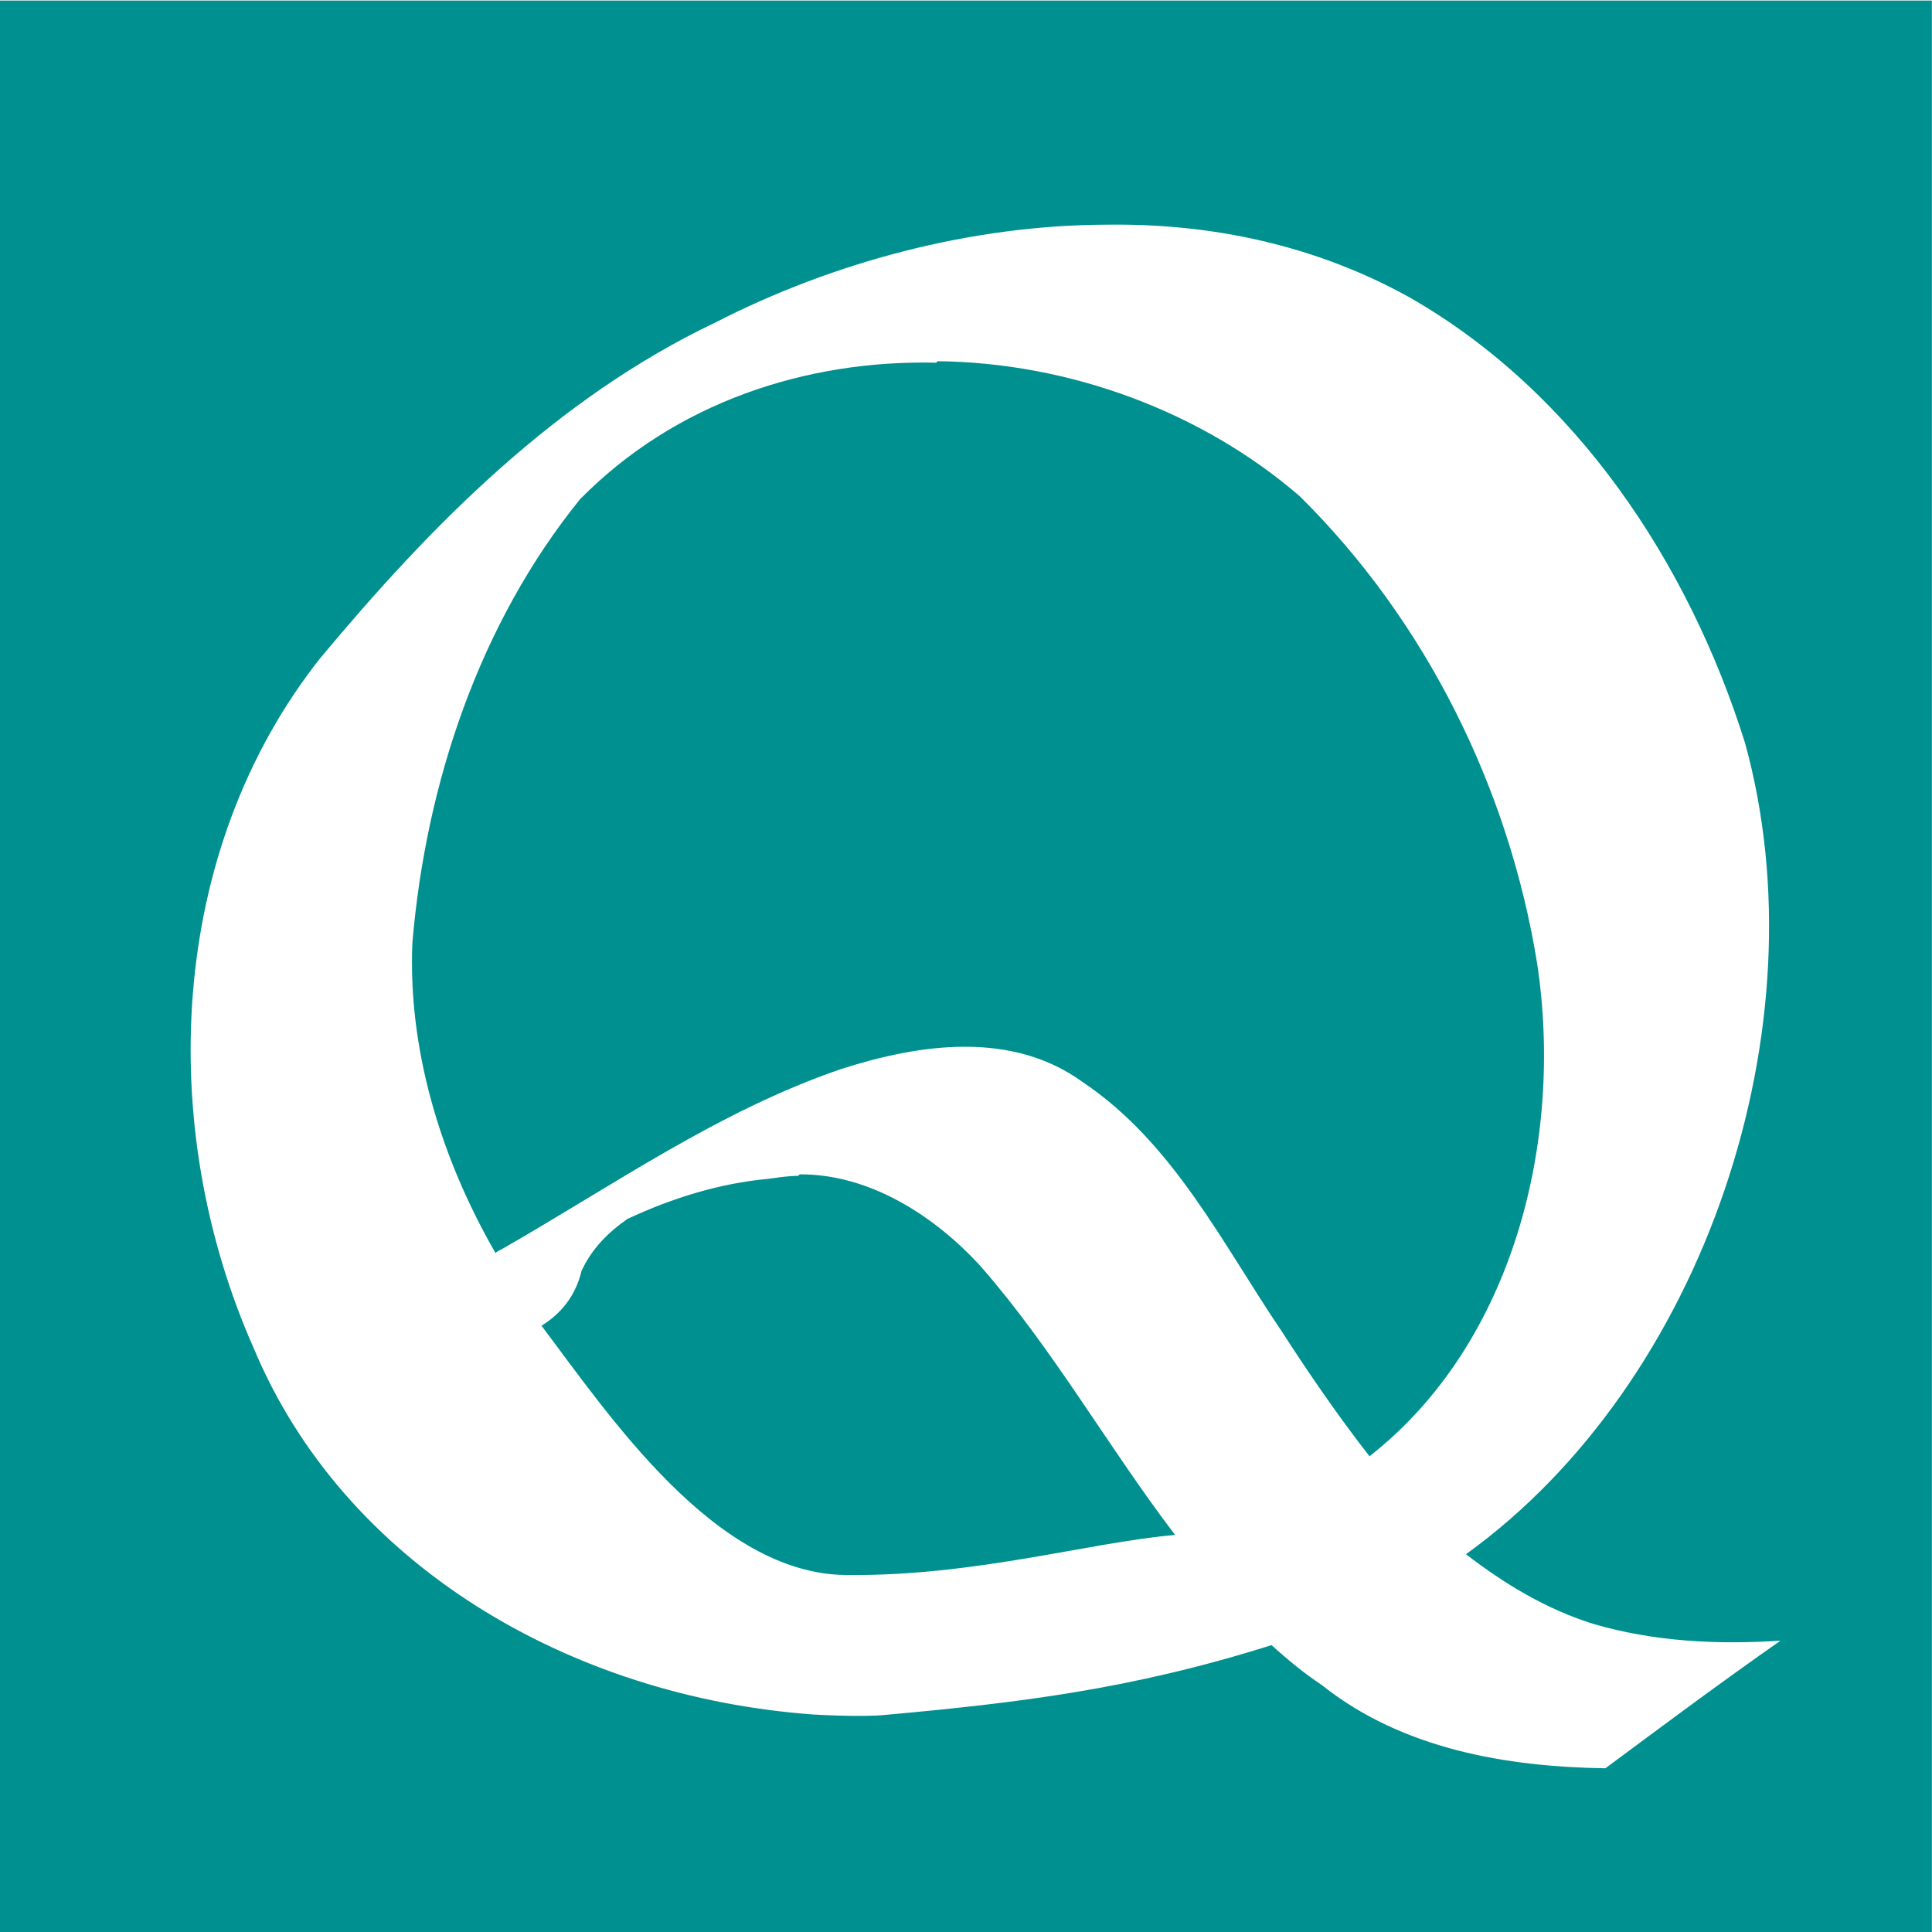
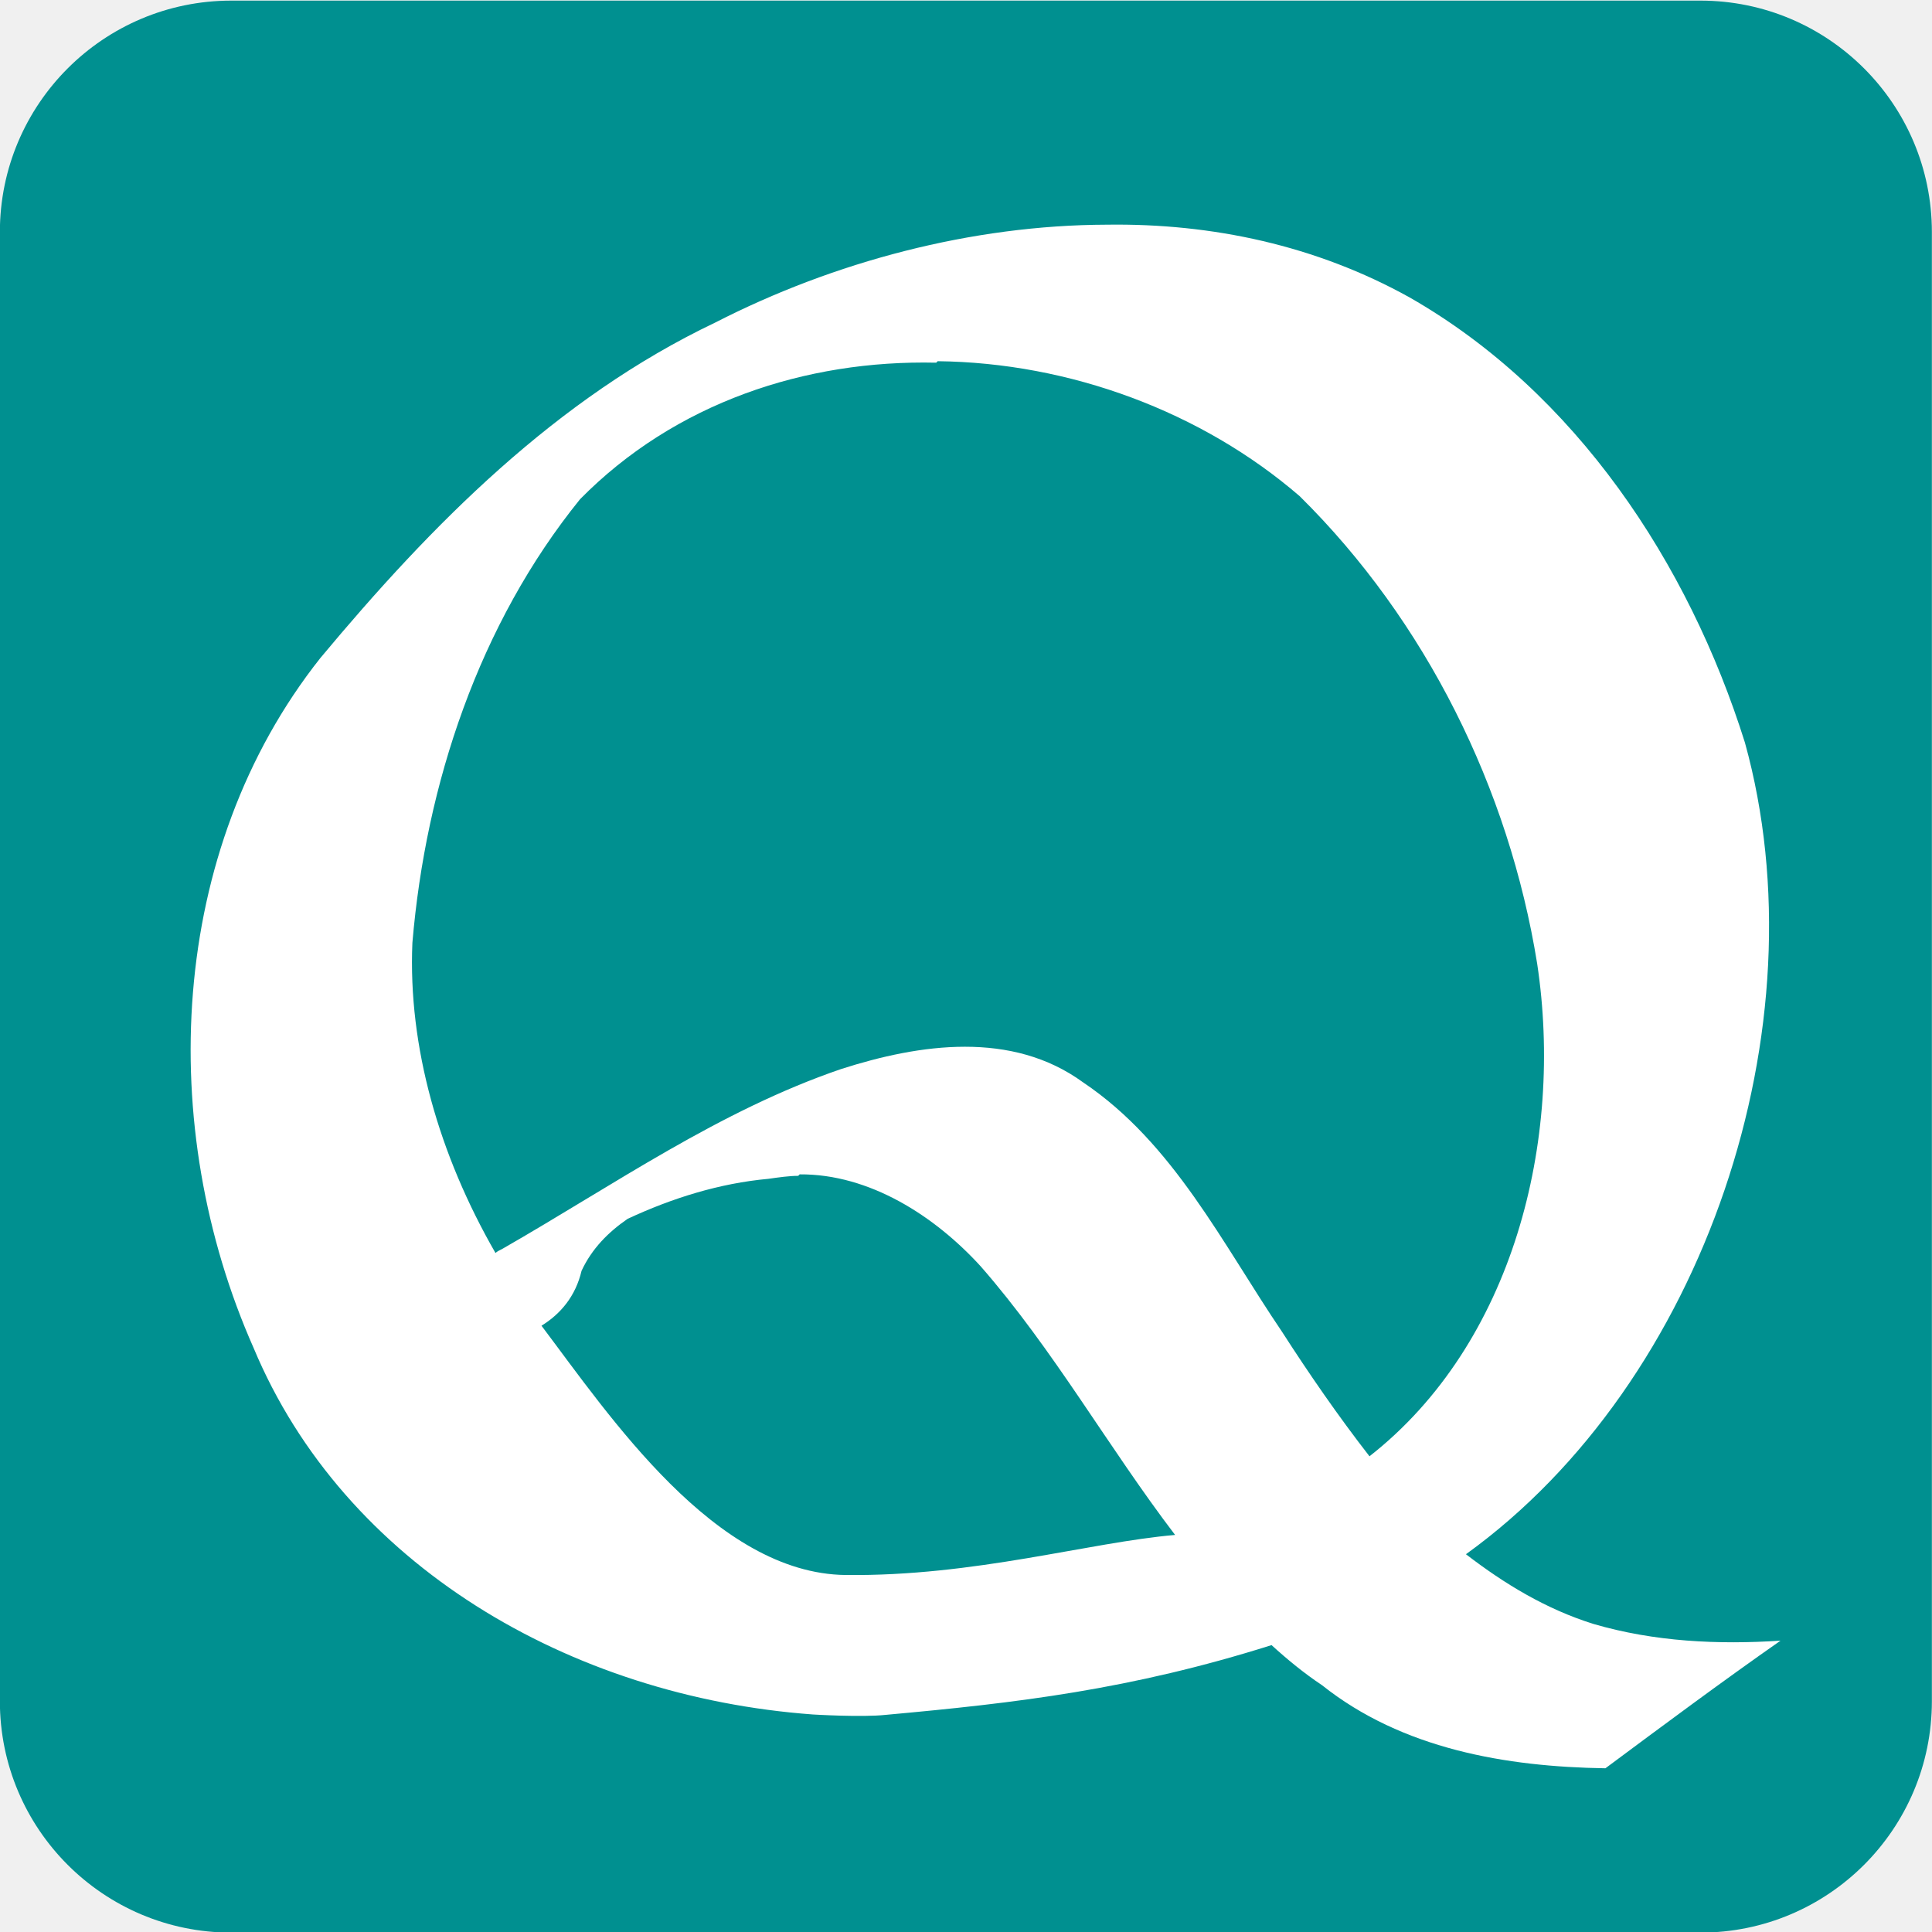
<svg xmlns="http://www.w3.org/2000/svg" width="1.302in" height="1.302in" viewBox="0 0 1.302 1.302" version="1.1" id="SVGRoot">
  <defs id="defs883" />
  <g id="layer1" transform="translate(-1.302084,-4.489584)">
    <g id="g37771">
      <g style="stroke-width:7.875" id="g37726" transform="matrix(0.1269841,0,0,0.1269841,5.136935,4.440684)">
        <rect style="opacity:1;fill:#009090;fill-opacity:1;stroke:none;stroke-width:0.574;stroke-linecap:butt;stroke-linejoin:miter;stroke-miterlimit:4;stroke-dasharray:none;stroke-dashoffset:0;stroke-opacity:1;paint-order:normal" id="rect37716" width="1.302" height="1.302" x="1.311" y="4.487" />
        <flowRoot xml:space="preserve" id="flowRoot37724" style="font-style:normal;font-variant:normal;font-weight:normal;font-stretch:condensed;font-size:42.667px;line-height:125%;font-family:'Bernard MT Condensed';-inkscape-font-specification:'Bernard MT Condensed, Condensed';text-align:center;text-anchor:middle;opacity:1;fill:#009090;fill-opacity:1;stroke:none;stroke-width:14.271;stroke-linecap:butt;stroke-linejoin:miter;stroke-miterlimit:4;stroke-dasharray:none;stroke-dashoffset:0;stroke-opacity:1;paint-order:normal" transform="matrix(0.04245283,0,0,0.03813559,-0.8914734,3.005)">
          <flowRegion id="flowRegion37720" style="stroke-width:14.271">
            <rect id="rect37718" width="85.358" height="79.797" x="20.203" y="25" style="stroke-width:14.271" />
          </flowRegion>
          <flowPara id="flowPara37722" style="font-style:normal;font-variant:normal;font-weight:normal;font-stretch:normal;font-family:'Harlow Solid Italic';-inkscape-font-specification:'Harlow Solid Italic, ';fill:#ffffff;stroke-width:3.797">Q</flowPara>
        </flowRoot>
      </g>
      <g id="g37752" transform="translate(2.483684,-0.5178935)">
        <rect style="opacity:1;fill:#009090;fill-opacity:1;stroke:none;stroke-width:0.073;stroke-linecap:butt;stroke-linejoin:miter;stroke-miterlimit:4;stroke-dasharray:none;stroke-dashoffset:0;stroke-opacity:1;paint-order:normal" id="rect37742" width="1.302" height="1.302" x="1.311" y="4.487" />
        <flowRoot xml:space="preserve" id="flowRoot37750" style="font-style:normal;font-variant:normal;font-weight:normal;font-stretch:condensed;font-size:42.667px;line-height:125%;font-family:'Bernard MT Condensed';-inkscape-font-specification:'Bernard MT Condensed, Condensed';text-align:center;text-anchor:middle;opacity:1;fill:#009090;fill-opacity:1;stroke:none;stroke-width:1.812;stroke-linecap:butt;stroke-linejoin:miter;stroke-miterlimit:4;stroke-dasharray:none;stroke-dashoffset:0;stroke-opacity:1;paint-order:normal" transform="matrix(0.04245283,0,0,0.03813559,-0.8914734,3.005)">
          <flowRegion id="flowRegion37746" style="stroke-width:1.812">
            <rect id="rect37744" width="85.358" height="79.797" x="20.203" y="25" style="stroke-width:1.812" />
          </flowRegion>
          <flowPara id="flowPara37748" style="font-style:normal;font-variant:normal;font-weight:normal;font-stretch:normal;font-family:'Harlow Solid Italic';-inkscape-font-specification:'Harlow Solid Italic, ';fill:#ffffff;stroke-width:0.482">Q</flowPara>
        </flowRoot>
      </g>
    </g>
    <g id="g37818" transform="translate(2.864583,1.135417)">
      <g id="g37778">
        <rect y="4.49" x="1.302" height="1.302" width="1.302" id="rect37671" style="opacity:1;fill:#009090;fill-opacity:1;stroke:none;stroke-width:0.073;stroke-linecap:butt;stroke-linejoin:miter;stroke-miterlimit:4;stroke-dasharray:none;stroke-dashoffset:0;stroke-opacity:1;paint-order:normal" />
        <flowRoot transform="matrix(0.03090104,0,0,0.02775856,-0.1238932,3.588263)" style="font-style:normal;font-variant:normal;font-weight:normal;font-stretch:condensed;font-size:42.667px;line-height:125%;font-family:'Bernard MT Condensed';-inkscape-font-specification:'Bernard MT Condensed, Condensed';text-align:center;text-anchor:middle;opacity:1;fill:#009090;fill-opacity:1;stroke:none;stroke-width:2.49;stroke-linecap:butt;stroke-linejoin:miter;stroke-miterlimit:4;stroke-dasharray:none;stroke-dashoffset:0;stroke-opacity:1;paint-order:normal" id="flowRoot37679" xml:space="preserve">
          <flowRegion style="stroke-width:2.49" id="flowRegion37675">
            <rect style="stroke-width:2.49" y="25" x="20.203" height="79.797" width="85.358" id="rect37673" />
          </flowRegion>
          <flowPara style="font-style:normal;font-variant:normal;font-weight:normal;font-stretch:normal;font-family:'Harlow Solid Italic';-inkscape-font-specification:'Harlow Solid Italic, ';fill:#ffffff;stroke-width:0.662" id="flowPara37677">Q</flowPara>
        </flowRoot>
      </g>
      <g style="stroke-width:7.812" transform="matrix(0.1280001,0,0,0.1280001,1.65625,5.477416)" id="g37790">
        <rect style="opacity:1;fill:#009090;fill-opacity:1;stroke:none;stroke-width:0.57;stroke-linecap:butt;stroke-linejoin:miter;stroke-miterlimit:4;stroke-dasharray:none;stroke-dashoffset:0;stroke-opacity:1;paint-order:normal" id="rect37780" width="1.302" height="1.302" x="1.302" y="4.49" />
        <flowRoot xml:space="preserve" id="flowRoot37788" style="font-style:normal;font-variant:normal;font-weight:normal;font-stretch:condensed;font-size:42.667px;line-height:125%;font-family:'Bernard MT Condensed';-inkscape-font-specification:'Bernard MT Condensed, Condensed';text-align:center;text-anchor:middle;opacity:1;fill:#009090;fill-opacity:1;stroke:none;stroke-width:19.451;stroke-linecap:butt;stroke-linejoin:miter;stroke-miterlimit:4;stroke-dasharray:none;stroke-dashoffset:0;stroke-opacity:1;paint-order:normal" transform="matrix(0.03090104,0,0,0.02775856,-0.1238932,3.588263)">
          <flowRegion id="flowRegion37784" style="stroke-width:19.451">
            <rect id="rect37782" width="85.358" height="79.797" x="20.203" y="25" style="stroke-width:19.451" />
          </flowRegion>
          <flowPara id="flowPara37786" style="font-style:normal;font-variant:normal;font-weight:normal;font-stretch:normal;font-family:'Harlow Solid Italic';-inkscape-font-specification:'Harlow Solid Italic, ';fill:#ffffff;stroke-width:5.174">Q</flowPara>
        </flowRoot>
      </g>
    </g>
    <flowRoot transform="matrix(0.0393531,0,0,0.03535109,-0.3794999,1.303541)" style="font-style:normal;font-variant:normal;font-weight:normal;font-stretch:condensed;font-size:42.667px;line-height:125%;font-family:'Bernard MT Condensed';-inkscape-font-specification:'Bernard MT Condensed, Condensed';text-align:center;text-anchor:middle;opacity:1;fill:#009090;fill-opacity:1;stroke:#009090;stroke-width:2.569;stroke-linecap:butt;stroke-linejoin:miter;stroke-miterlimit:4;stroke-dasharray:none;stroke-dashoffset:0;stroke-opacity:1;paint-order:normal" id="flowRoot37826" xml:space="preserve">
      <flowRegion style="stroke:#009090;stroke-width:2.569;stroke-miterlimit:4;stroke-dasharray:none;stroke-opacity:1" id="flowRegion37822">
        <rect style="stroke:#009090;stroke-width:2.569;stroke-miterlimit:4;stroke-dasharray:none;stroke-opacity:1" y="25" x="20.203" height="79.797" width="85.358" id="rect37820" />
      </flowRegion>
      <flowPara style="font-style:normal;font-variant:normal;font-weight:normal;font-stretch:normal;font-family:'Harlow Solid Italic';-inkscape-font-specification:'Harlow Solid Italic, ';fill:#ffffff;stroke:#009090;stroke-width:2.569;stroke-miterlimit:4;stroke-dasharray:none;stroke-opacity:1" id="flowPara37824">Q</flowPara>
    </flowRoot>
    <g id="g37915" transform="translate(1.993127,-2.701539)">
      <g id="g37847">
        <flowRoot xml:space="preserve" id="flowRoot37643" style="font-style:normal;font-variant:normal;font-weight:normal;font-stretch:condensed;font-size:42.667px;line-height:125%;font-family:'Bernard MT Condensed';-inkscape-font-specification:'Bernard MT Condensed, Condensed';text-align:center;text-anchor:middle;opacity:1;fill:#009090;fill-opacity:1;stroke:#009090;stroke-width:2.547;stroke-linecap:butt;stroke-linejoin:miter;stroke-miterlimit:4;stroke-dasharray:none;stroke-dashoffset:0;stroke-opacity:1;paint-order:normal" transform="matrix(0.03020793,0,0,0.02713594,-0.07730595,3.623082)">
          <flowRegion id="flowRegion37645" style="stroke:#009090;stroke-width:2.547;stroke-miterlimit:4;stroke-dasharray:none;stroke-opacity:1">
            <rect id="rect37647" width="85.358" height="79.797" x="20.203" y="25" style="stroke:#009090;stroke-width:2.547;stroke-miterlimit:4;stroke-dasharray:none;stroke-opacity:1" />
          </flowRegion>
          <flowPara id="flowPara37649" style="font-style:normal;font-variant:normal;font-weight:normal;font-stretch:normal;font-family:'Harlow Solid Italic';-inkscape-font-specification:'Harlow Solid Italic, ';fill:#ffffff;stroke:#009090;stroke-width:2.547;stroke-miterlimit:4;stroke-dasharray:none;stroke-opacity:1">Q</flowPara>
        </flowRoot>
        <rect style="opacity:1;fill:none;fill-opacity:1;stroke:none;stroke-width:0.073;stroke-linecap:butt;stroke-linejoin:miter;stroke-miterlimit:4;stroke-dasharray:none;stroke-dashoffset:0;stroke-opacity:1;paint-order:normal" id="rect37840" width="1.302" height="1.302" x="1.302" y="4.49" />
      </g>
      <g transform="matrix(0.128,0,0,0.128,1.65625,5.477417)" id="g37859">
        <flowRoot transform="matrix(0.03020793,0,0,0.02713594,-0.07730595,3.623082)" style="font-style:normal;font-variant:normal;font-weight:normal;font-stretch:condensed;font-size:42.667px;line-height:125%;font-family:'Bernard MT Condensed';-inkscape-font-specification:'Bernard MT Condensed, Condensed';text-align:center;text-anchor:middle;opacity:1;fill:#009090;fill-opacity:1;stroke:none;stroke-width:2.547;stroke-linecap:butt;stroke-linejoin:miter;stroke-miterlimit:4;stroke-dasharray:none;stroke-dashoffset:0;stroke-opacity:1;paint-order:normal" id="flowRoot37855" xml:space="preserve">
          <flowRegion style="fill:#009090;fill-opacity:1;stroke:none;stroke-width:2.547;stroke-miterlimit:4;stroke-dasharray:none;stroke-opacity:1" id="flowRegion37851">
            <rect style="fill:#009090;fill-opacity:1;stroke:none;stroke-width:2.547;stroke-miterlimit:4;stroke-dasharray:none;stroke-opacity:1" y="25" x="20.203" height="79.797" width="85.358" id="rect37849" />
          </flowRegion>
          <flowPara style="font-style:normal;font-variant:normal;font-weight:normal;font-stretch:normal;font-family:'Harlow Solid Italic';-inkscape-font-specification:'Harlow Solid Italic, ';fill:#009090;fill-opacity:1;stroke:none;stroke-width:2.547;stroke-miterlimit:4;stroke-dasharray:none;stroke-opacity:1" id="flowPara37853">Q</flowPara>
        </flowRoot>
        <rect y="4.49" x="1.302" height="1.302" width="1.302" id="rect37857" style="opacity:1;fill:none;fill-opacity:1;stroke:none;stroke-width:0.073;stroke-linecap:butt;stroke-linejoin:miter;stroke-miterlimit:4;stroke-dasharray:none;stroke-dashoffset:0;stroke-opacity:1;paint-order:normal" />
      </g>
    </g>
    <g id="g38106">
      <g id="g38036">
-         <rect y="4.49" x="1.302" height="1.302" width="1.302" id="rect37931" style="opacity:1;fill:#009090;fill-opacity:1;stroke:none;stroke-width:0.073;stroke-linecap:butt;stroke-linejoin:miter;stroke-miterlimit:4;stroke-dasharray:none;stroke-dashoffset:0;stroke-opacity:1;paint-order:normal" />
+         <rect y="4.49" x="1.302" height="1.302" width="1.302" id="rect37931" style="opacity:1;fill:#009090;fill-opacity:1;stroke:none;stroke-width:0.073;stroke-linecap:butt;stroke-linejoin:miter;stroke-miterlimit:4;stroke-dasharray:none;stroke-dashoffset:0;stroke-opacity:1;paint-order:normal" rx="0.156" ry="0.156" />
        <path style="opacity:1;fill:#ffffff;fill-opacity:1;stroke:none;stroke-width:0.009;stroke-linecap:butt;stroke-linejoin:miter;stroke-miterlimit:4;stroke-dasharray:none;stroke-dashoffset:0;stroke-opacity:1;paint-order:normal" d="m 2.048,4.641 c -0.091,2.403e-4 -0.184,0.025 -0.264,0.066 -0.107,0.051 -0.191,0.136 -0.266,0.226 -0.103,0.13 -0.111,0.316 -0.045,0.465 0.061,0.146 0.213,0.235 0.377,0.247 0,0 0.033,0.002 0.049,2.498e-4 0.088,-0.008 0.165,-0.017 0.26,-0.047 0.011,0.01 0.022,0.019 0.034,0.027 0.054,0.043 0.124,0.055 0.191,0.056 0.039,-0.029 0.078,-0.058 0.118,-0.086 C 2.46,5.598 2.417,5.596 2.376,5.584 2.344,5.574 2.316,5.557 2.29,5.537 2.451,5.421 2.531,5.181 2.478,4.99 2.44,4.869 2.364,4.754 2.252,4.69 2.189,4.655 2.119,4.64 2.048,4.641 Z m -0.114,0.092 c 0.089,0.001 0.178,0.034 0.244,0.091 0.085,0.084 0.141,0.197 0.16,0.315 C 2.356,5.258 2.322,5.395 2.225,5.471 2.204,5.444 2.184,5.415 2.166,5.387 2.126,5.328 2.093,5.26 2.032,5.219 c -0.048,-0.035 -0.11,-0.026 -0.163,-0.009 -0.082,0.028 -0.153,0.078 -0.228,0.121 -0.002,9.992e-4 -0.004,0.002 -0.005,0.003 -0.038,-0.066 -0.059,-0.139 -0.056,-0.209 0.009,-0.107 0.045,-0.215 0.113,-0.299 0.064,-0.065 0.152,-0.094 0.24,-0.092 z m -0.093,0.548 c 0.047,-3.298e-4 0.091,0.028 0.122,0.062 0.049,0.056 0.086,0.122 0.131,0.181 C 2.036,5.529 1.959,5.552 1.872,5.551 1.784,5.55 1.713,5.444 1.667,5.383 c 0.013,-0.008 0.023,-0.02 0.027,-0.037 0.007,-0.015 0.018,-0.026 0.031,-0.035 0.03,-0.014 0.062,-0.024 0.095,-0.027 0.007,-0.001 0.014,-0.002 0.02,-0.002 z" id="path37980" />
      </g>
      <g style="stroke-width:7.812" transform="matrix(0.1280001,0,0,0.1280001,1.254465,5.478159)" id="g38042">
        <rect style="opacity:1;fill:#009090;fill-opacity:1;stroke:none;stroke-width:0.57;stroke-linecap:butt;stroke-linejoin:miter;stroke-miterlimit:4;stroke-dasharray:none;stroke-dashoffset:0;stroke-opacity:1;paint-order:normal" id="rect38038" width="1.302" height="1.302" x="1.302" y="4.49" />
        <path id="path38040" d="m 2.048,4.641 c -0.091,2.403e-4 -0.184,0.025 -0.264,0.066 -0.107,0.051 -0.191,0.136 -0.266,0.226 -0.103,0.13 -0.111,0.316 -0.045,0.465 0.061,0.146 0.213,0.235 0.377,0.247 0,0 0.033,0.002 0.049,2.498e-4 0.088,-0.008 0.165,-0.017 0.26,-0.047 0.011,0.01 0.022,0.019 0.034,0.027 0.054,0.043 0.124,0.055 0.191,0.056 0.039,-0.029 0.078,-0.058 0.118,-0.086 C 2.46,5.598 2.417,5.596 2.376,5.584 2.344,5.574 2.316,5.557 2.29,5.537 2.451,5.421 2.531,5.181 2.478,4.99 2.44,4.869 2.364,4.754 2.252,4.69 2.189,4.655 2.119,4.64 2.048,4.641 Z m -0.114,0.092 c 0.089,0.001 0.178,0.034 0.244,0.091 0.085,0.084 0.141,0.197 0.16,0.315 C 2.356,5.258 2.322,5.395 2.225,5.471 2.204,5.444 2.184,5.415 2.166,5.387 2.126,5.328 2.093,5.26 2.032,5.219 c -0.048,-0.035 -0.11,-0.026 -0.163,-0.009 -0.082,0.028 -0.153,0.078 -0.228,0.121 -0.002,9.992e-4 -0.004,0.002 -0.005,0.003 -0.038,-0.066 -0.059,-0.139 -0.056,-0.209 0.009,-0.107 0.045,-0.215 0.113,-0.299 0.064,-0.065 0.152,-0.094 0.24,-0.092 z m -0.093,0.548 c 0.047,-3.298e-4 0.091,0.028 0.122,0.062 0.049,0.056 0.086,0.122 0.131,0.181 C 2.036,5.529 1.959,5.552 1.872,5.551 1.784,5.55 1.713,5.444 1.667,5.383 c 0.013,-0.008 0.023,-0.02 0.027,-0.037 0.007,-0.015 0.018,-0.026 0.031,-0.035 0.03,-0.014 0.062,-0.024 0.095,-0.027 0.007,-0.001 0.014,-0.002 0.02,-0.002 z" style="opacity:1;fill:#ffffff;fill-opacity:1;stroke:none;stroke-width:0.073;stroke-linecap:butt;stroke-linejoin:miter;stroke-miterlimit:4;stroke-dasharray:none;stroke-dashoffset:0;stroke-opacity:1;paint-order:normal" />
      </g>
      <g id="g38073" transform="matrix(0.2560001,0,0,0.2560001,1.59375,4.759147)" style="stroke-width:3.906">
        <rect y="4.49" x="1.302" height="1.302" width="1.302" id="rect38069" style="opacity:1;fill:#009090;fill-opacity:1;stroke:none;stroke-width:0.285;stroke-linecap:butt;stroke-linejoin:miter;stroke-miterlimit:4;stroke-dasharray:none;stroke-dashoffset:0;stroke-opacity:1;paint-order:normal" />
        <path style="opacity:1;fill:#ffffff;fill-opacity:1;stroke:none;stroke-width:0.036;stroke-linecap:butt;stroke-linejoin:miter;stroke-miterlimit:4;stroke-dasharray:none;stroke-dashoffset:0;stroke-opacity:1;paint-order:normal" d="m 2.048,4.641 c -0.091,2.403e-4 -0.184,0.025 -0.264,0.066 -0.107,0.051 -0.191,0.136 -0.266,0.226 -0.103,0.13 -0.111,0.316 -0.045,0.465 0.061,0.146 0.213,0.235 0.377,0.247 0,0 0.033,0.002 0.049,2.498e-4 0.088,-0.008 0.165,-0.017 0.26,-0.047 0.011,0.01 0.022,0.019 0.034,0.027 0.054,0.043 0.124,0.055 0.191,0.056 0.039,-0.029 0.078,-0.058 0.118,-0.086 C 2.46,5.598 2.417,5.596 2.376,5.584 2.344,5.574 2.316,5.557 2.29,5.537 2.451,5.421 2.531,5.181 2.478,4.99 2.44,4.869 2.364,4.754 2.252,4.69 2.189,4.655 2.119,4.64 2.048,4.641 Z m -0.114,0.092 c 0.089,0.001 0.178,0.034 0.244,0.091 0.085,0.084 0.141,0.197 0.16,0.315 C 2.356,5.258 2.322,5.395 2.225,5.471 2.204,5.444 2.184,5.415 2.166,5.387 2.126,5.328 2.093,5.26 2.032,5.219 c -0.048,-0.035 -0.11,-0.026 -0.163,-0.009 -0.082,0.028 -0.153,0.078 -0.228,0.121 -0.002,9.992e-4 -0.004,0.002 -0.005,0.003 -0.038,-0.066 -0.059,-0.139 -0.056,-0.209 0.009,-0.107 0.045,-0.215 0.113,-0.299 0.064,-0.065 0.152,-0.094 0.24,-0.092 z m -0.093,0.548 c 0.047,-3.298e-4 0.091,0.028 0.122,0.062 0.049,0.056 0.086,0.122 0.131,0.181 C 2.036,5.529 1.959,5.552 1.872,5.551 1.784,5.55 1.713,5.444 1.667,5.383 c 0.013,-0.008 0.023,-0.02 0.027,-0.037 0.007,-0.015 0.018,-0.026 0.031,-0.035 0.03,-0.014 0.062,-0.024 0.095,-0.027 0.007,-0.001 0.014,-0.002 0.02,-0.002 z" id="path38071" />
      </g>
    </g>
  </g>
</svg>
